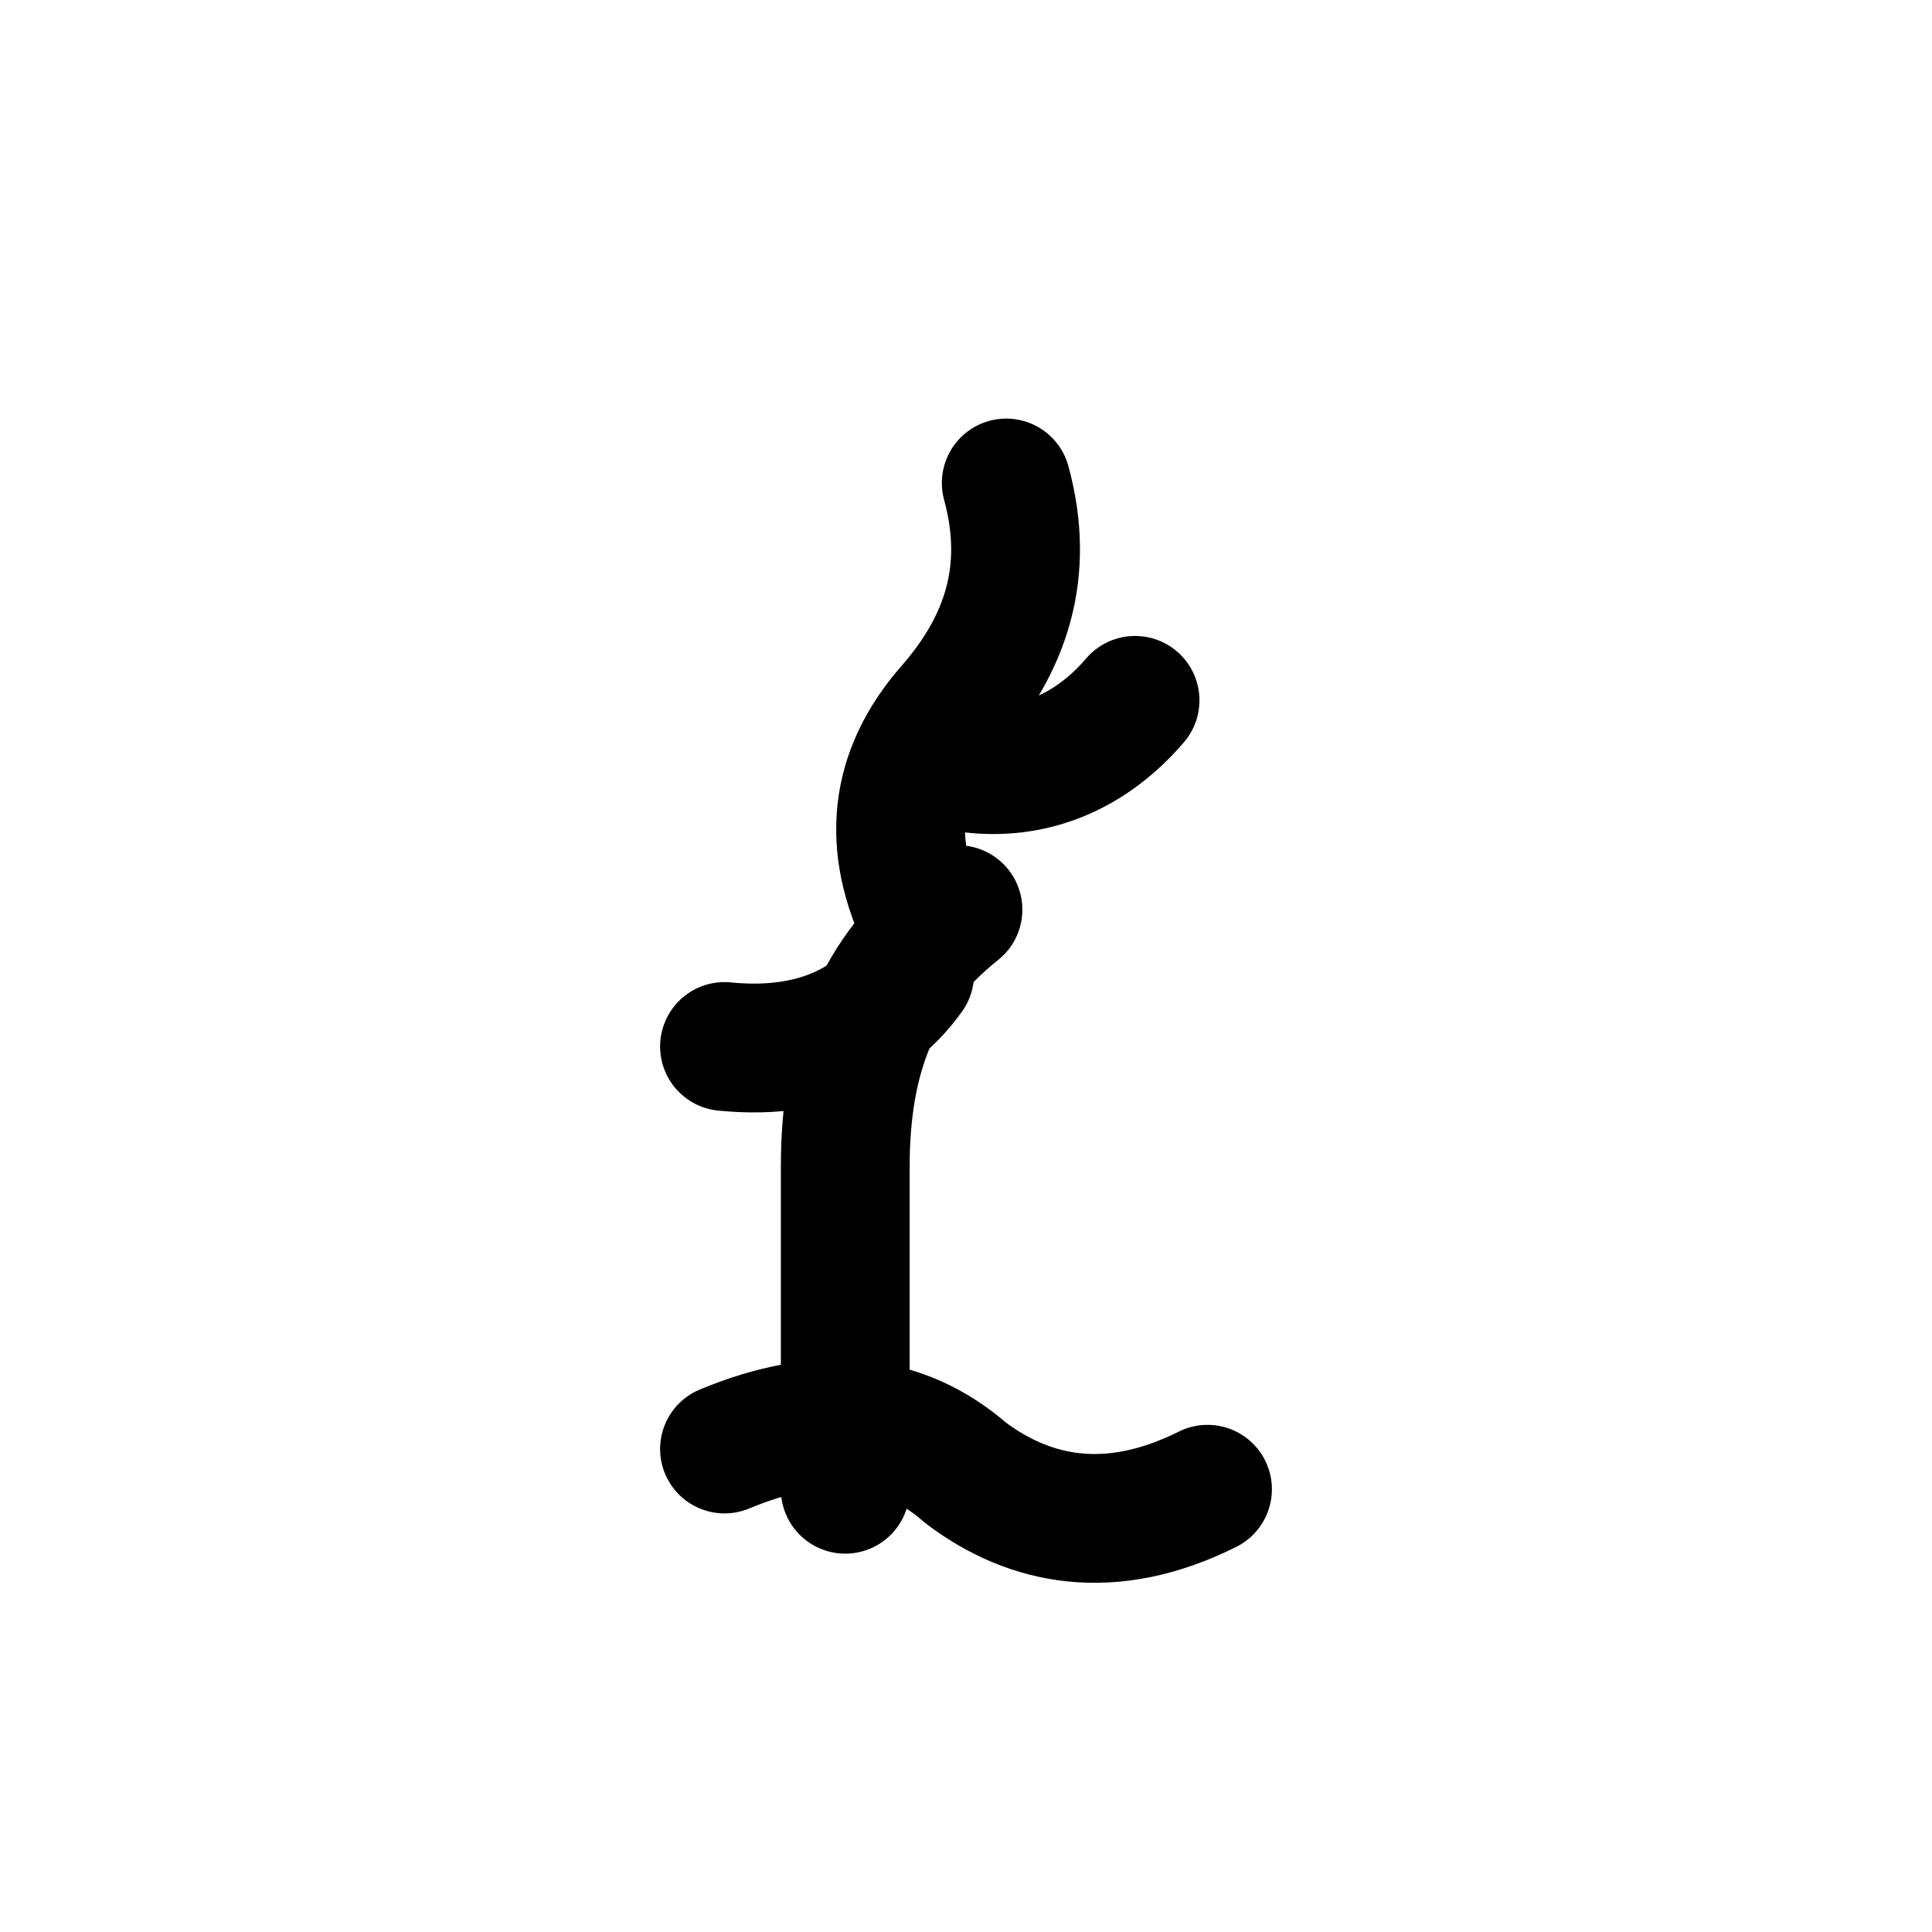
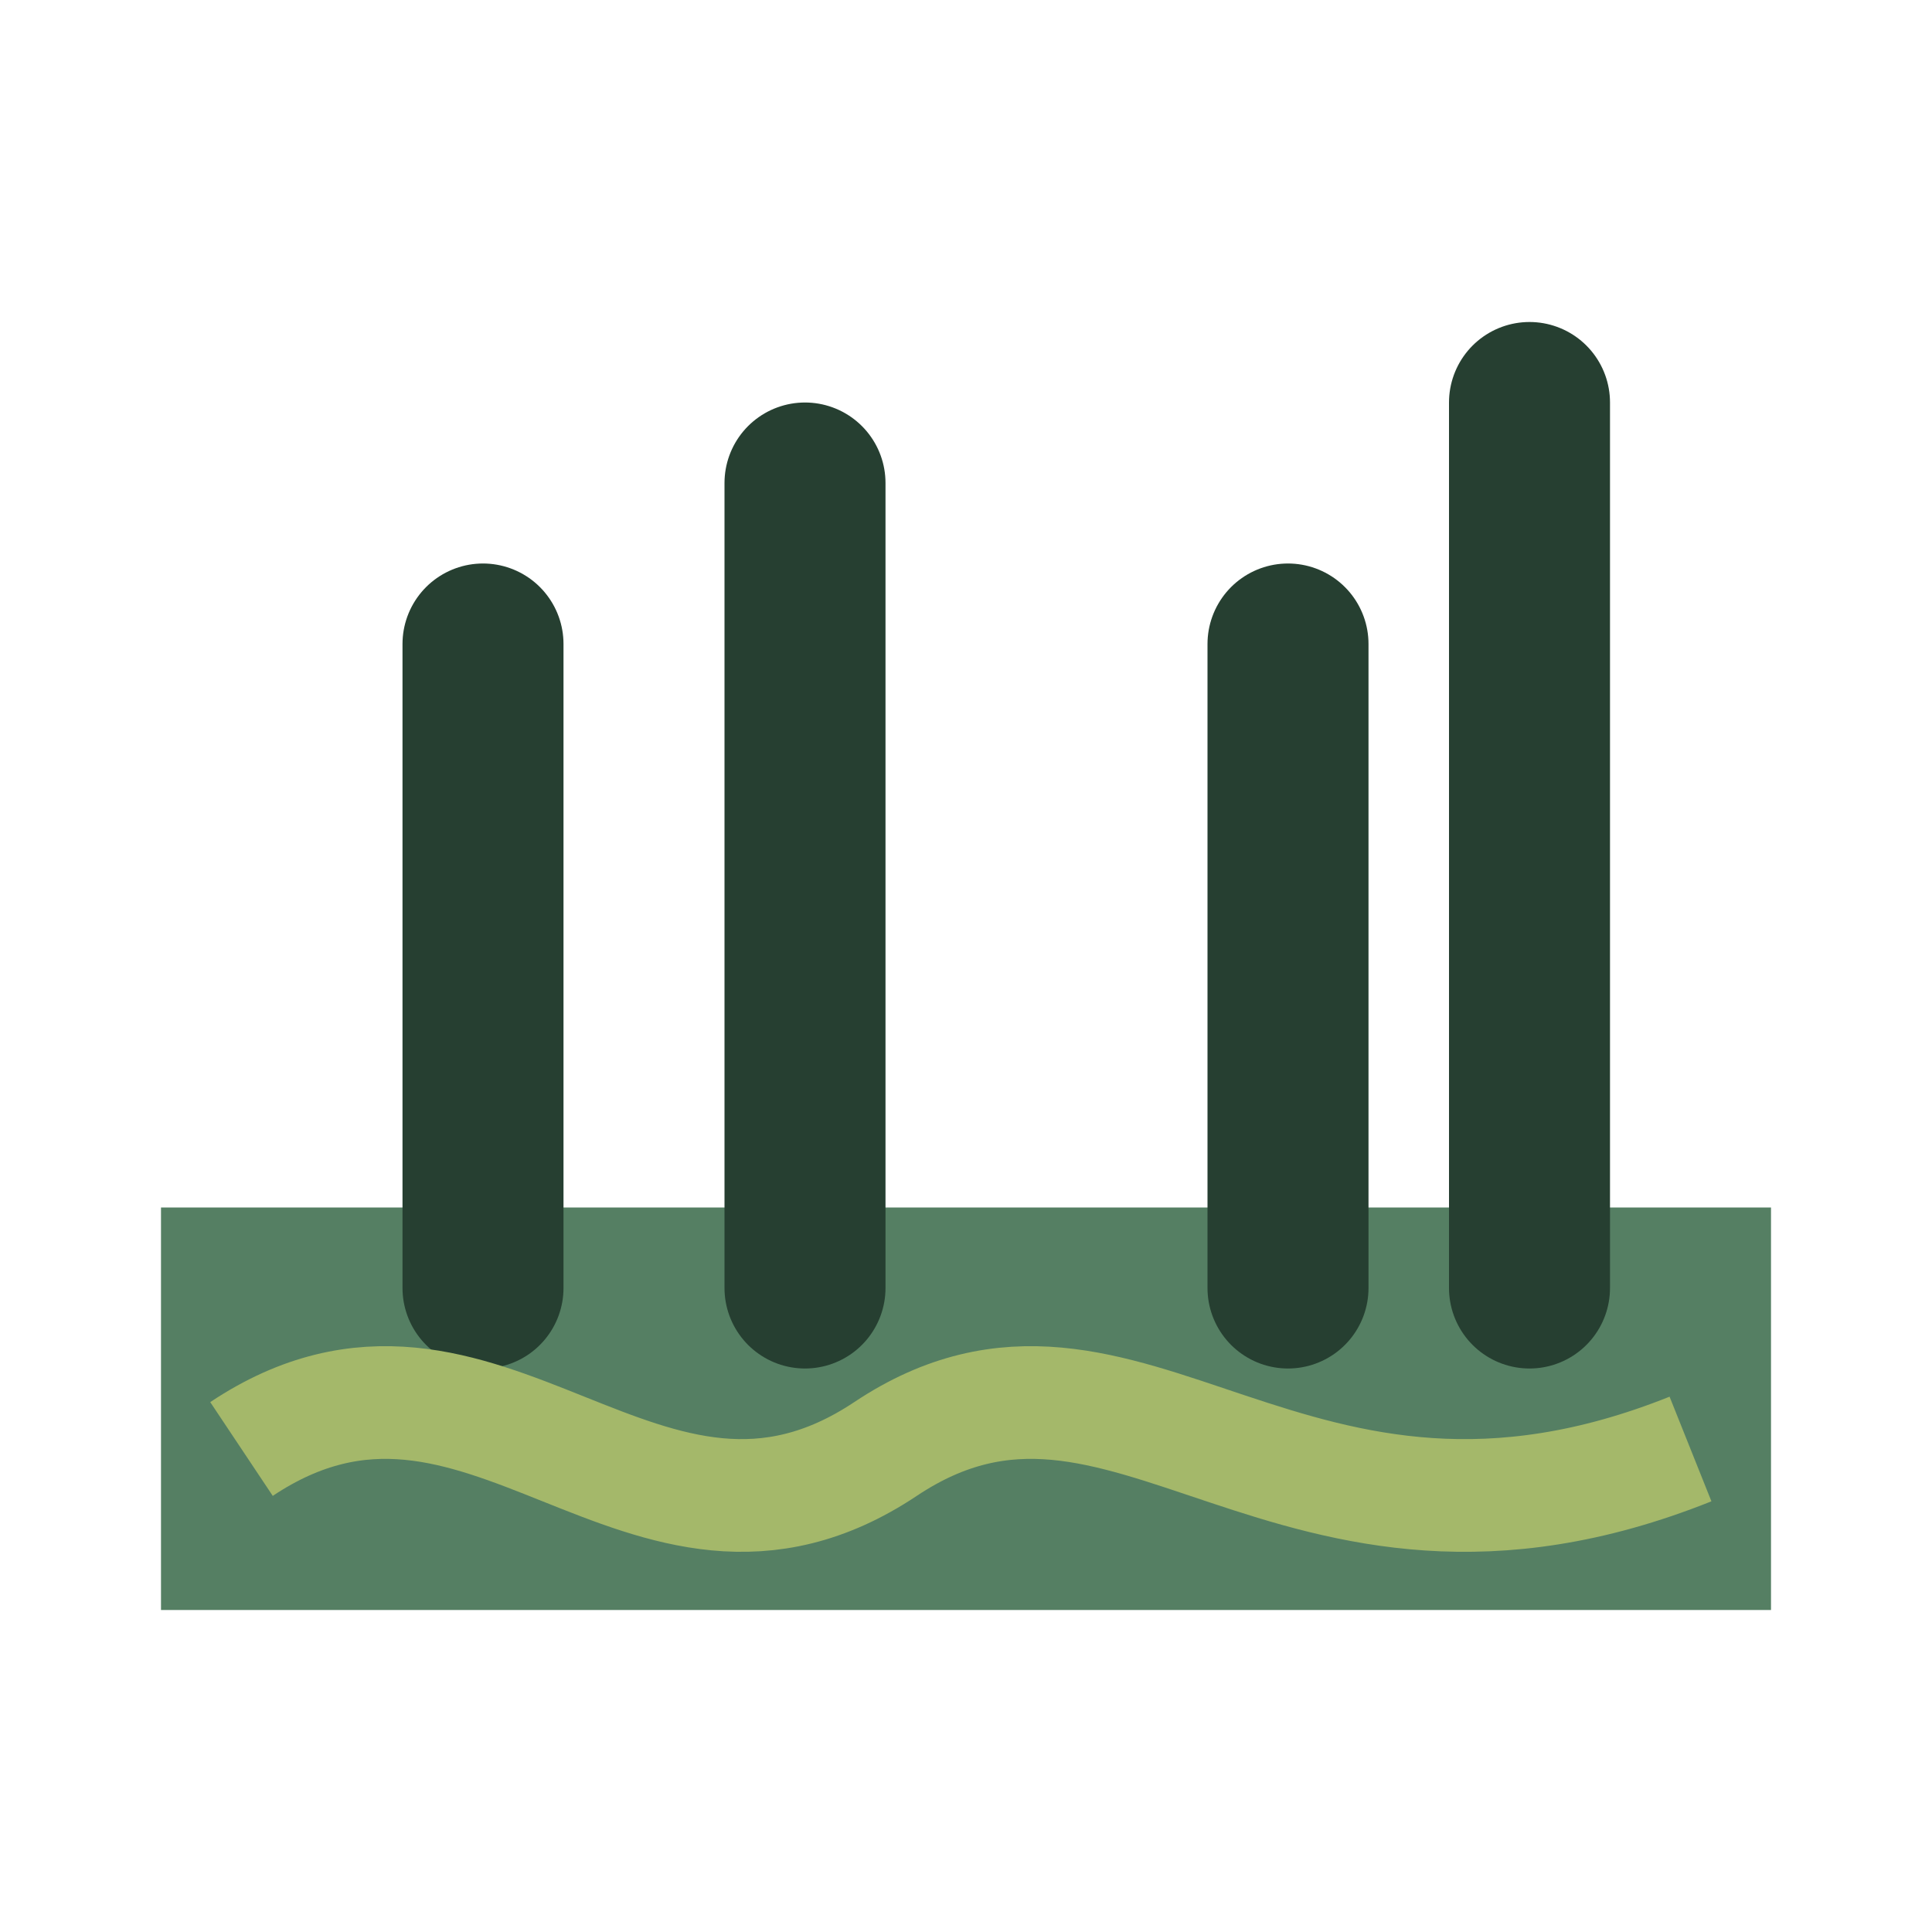
- <svg xmlns="http://www.w3.org/2000/svg" viewBox="0 0 24 24" fill="none" stroke="currentColor" stroke-width="1.6" stroke-linecap="round" stroke-linejoin="round">
-   <path d="M10.5 18.5v-4c0-1.4.4-2.4 1.4-3.2" />
-   <path d="M11.5 11.5c-.5-1-.4-1.9.3-2.7.7-.8 1-1.7.7-2.8" />
-   <path d="M9 13c1 .1 1.8-.2 2.3-.9M11.8 9.5c.9.2 1.7-.1 2.3-.8" />
-   <path d="M9 18c1.2-.5 2.2-.4 3 .3.8.6 1.8.8 3 .2" />
+ <svg xmlns="http://www.w3.org/2000/svg" viewBox="0 0 24 24">
+   <path fill="#557f63" d="M2 15h20v5H2z" />
+   <path fill="none" stroke="#263f31" stroke-width="2" stroke-linecap="round" d="M6 16V8m4 8V6m6 10V8m3 8V5" />
+   <path fill="none" stroke="#a4b86a" stroke-width="1.4" d="M3 18c3-2 5 2 8 0s5 2 10 0" />
</svg>
